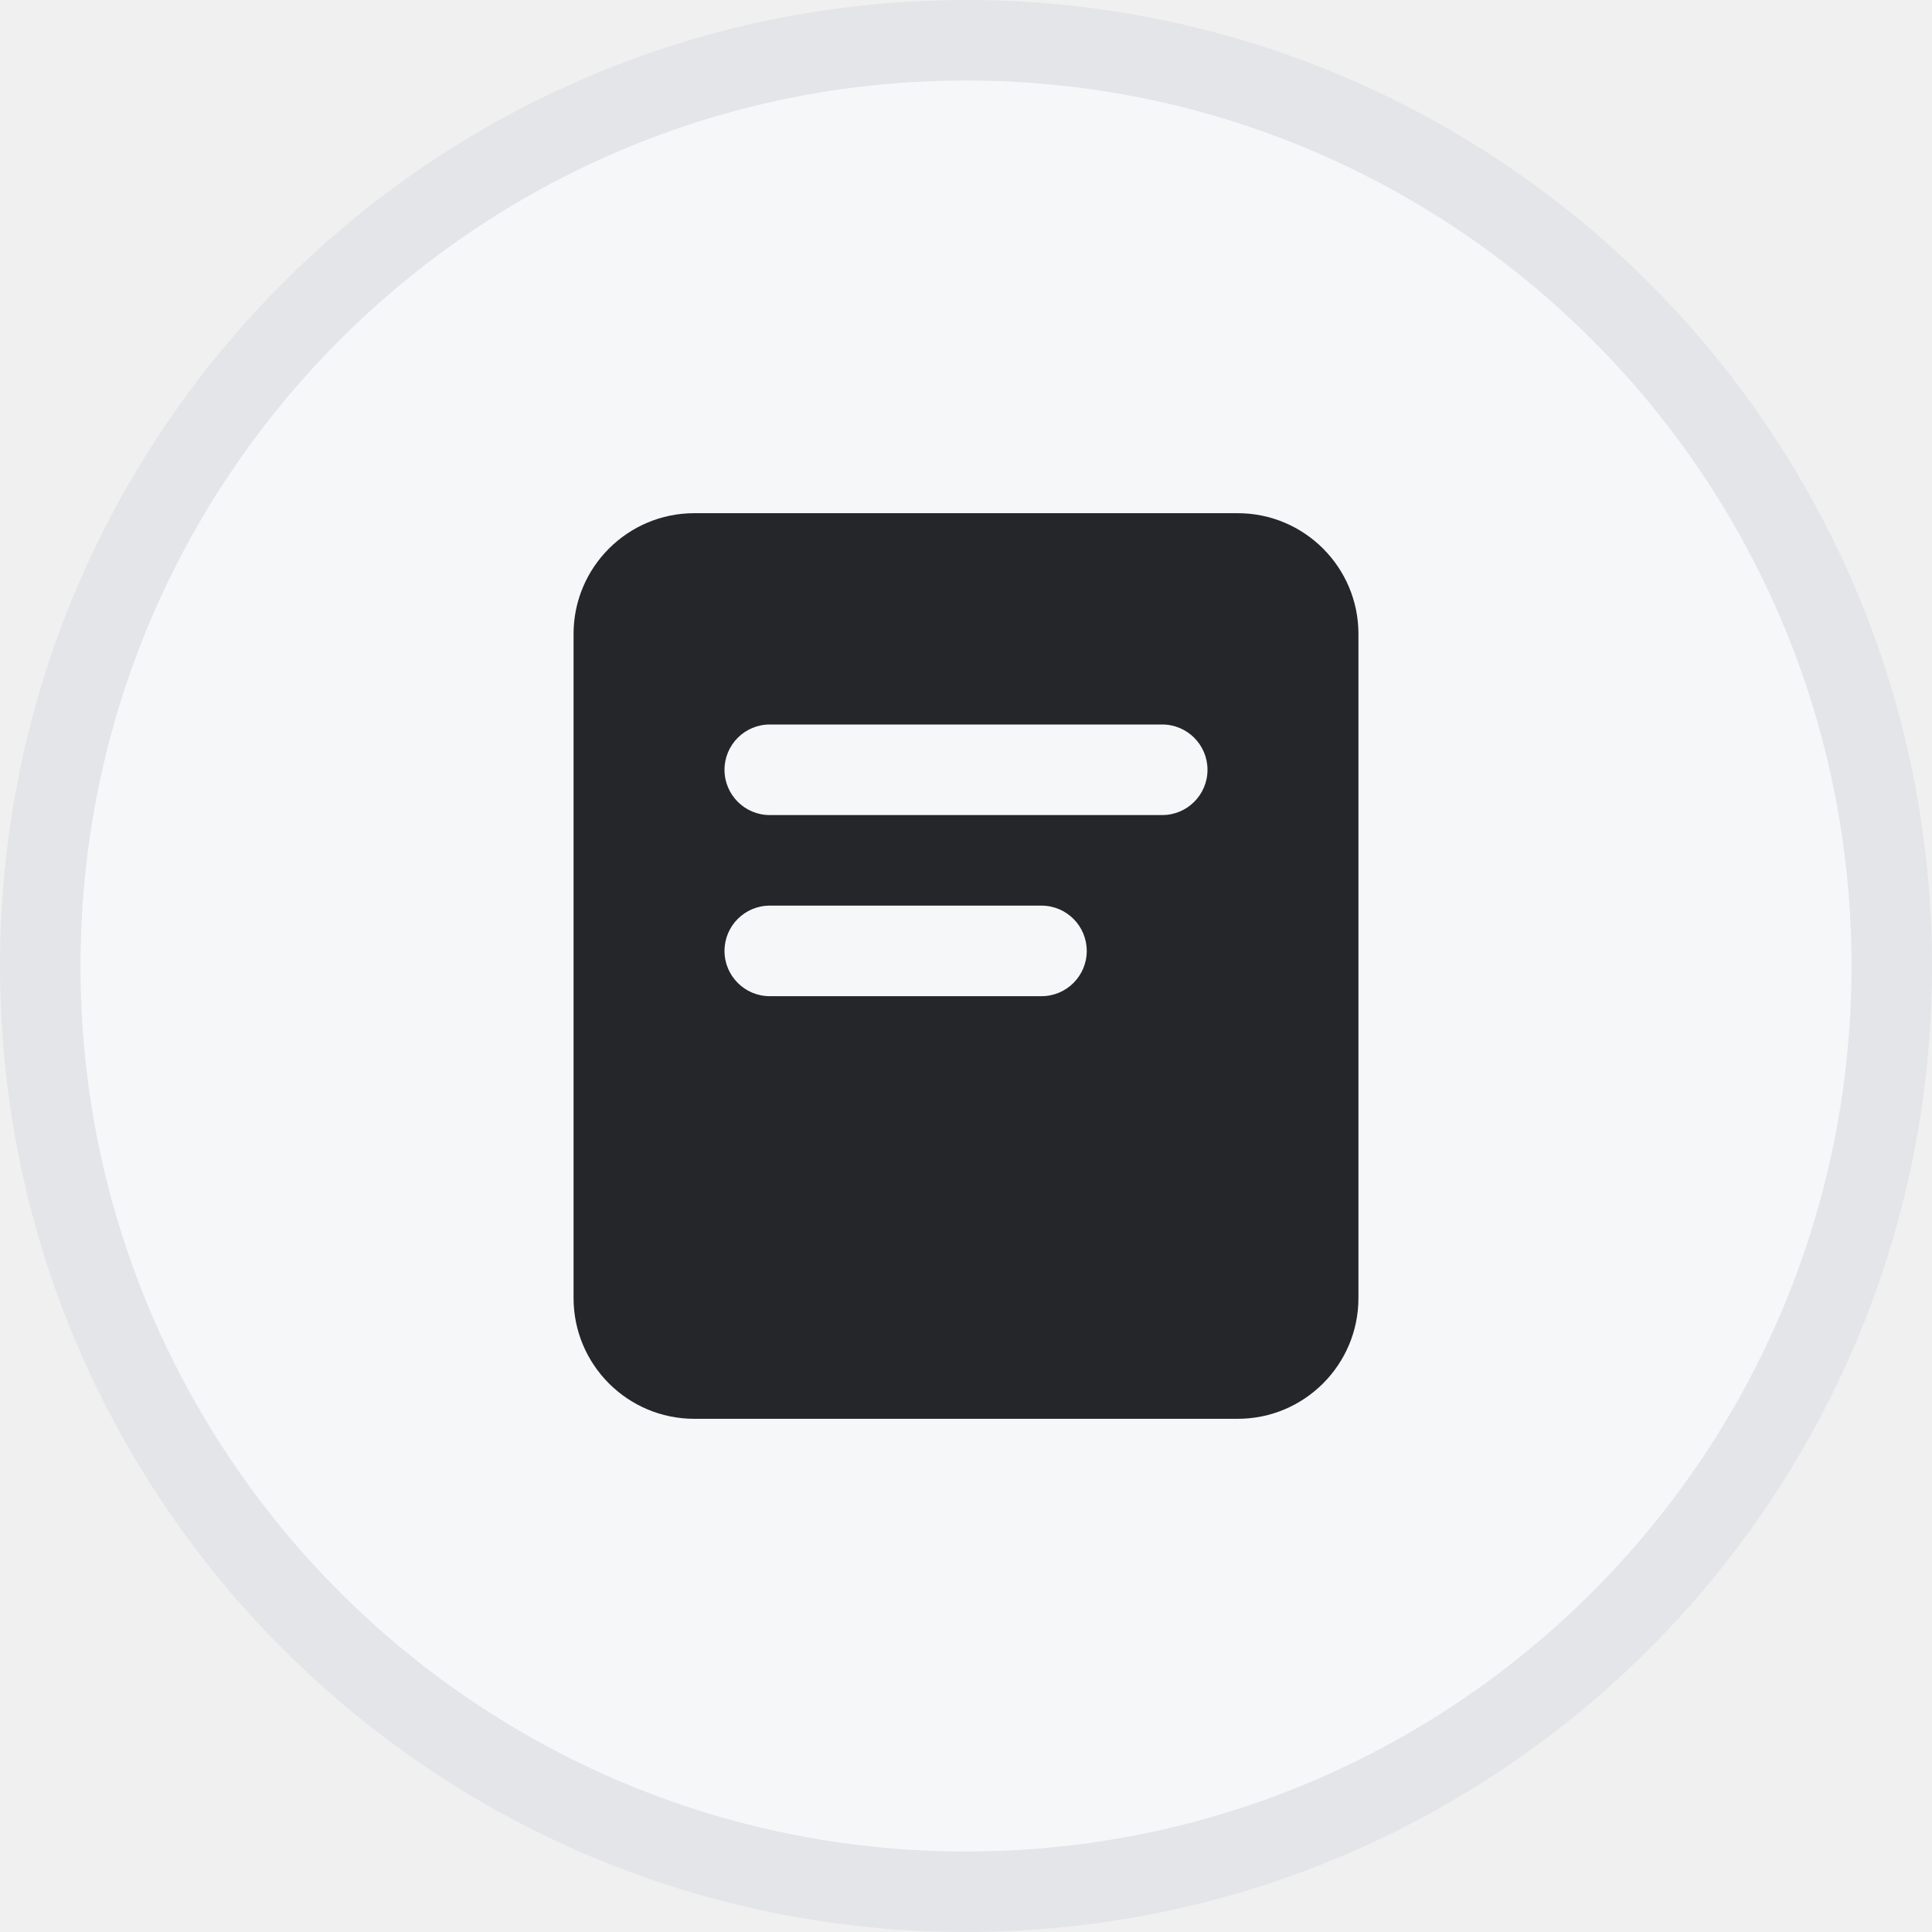
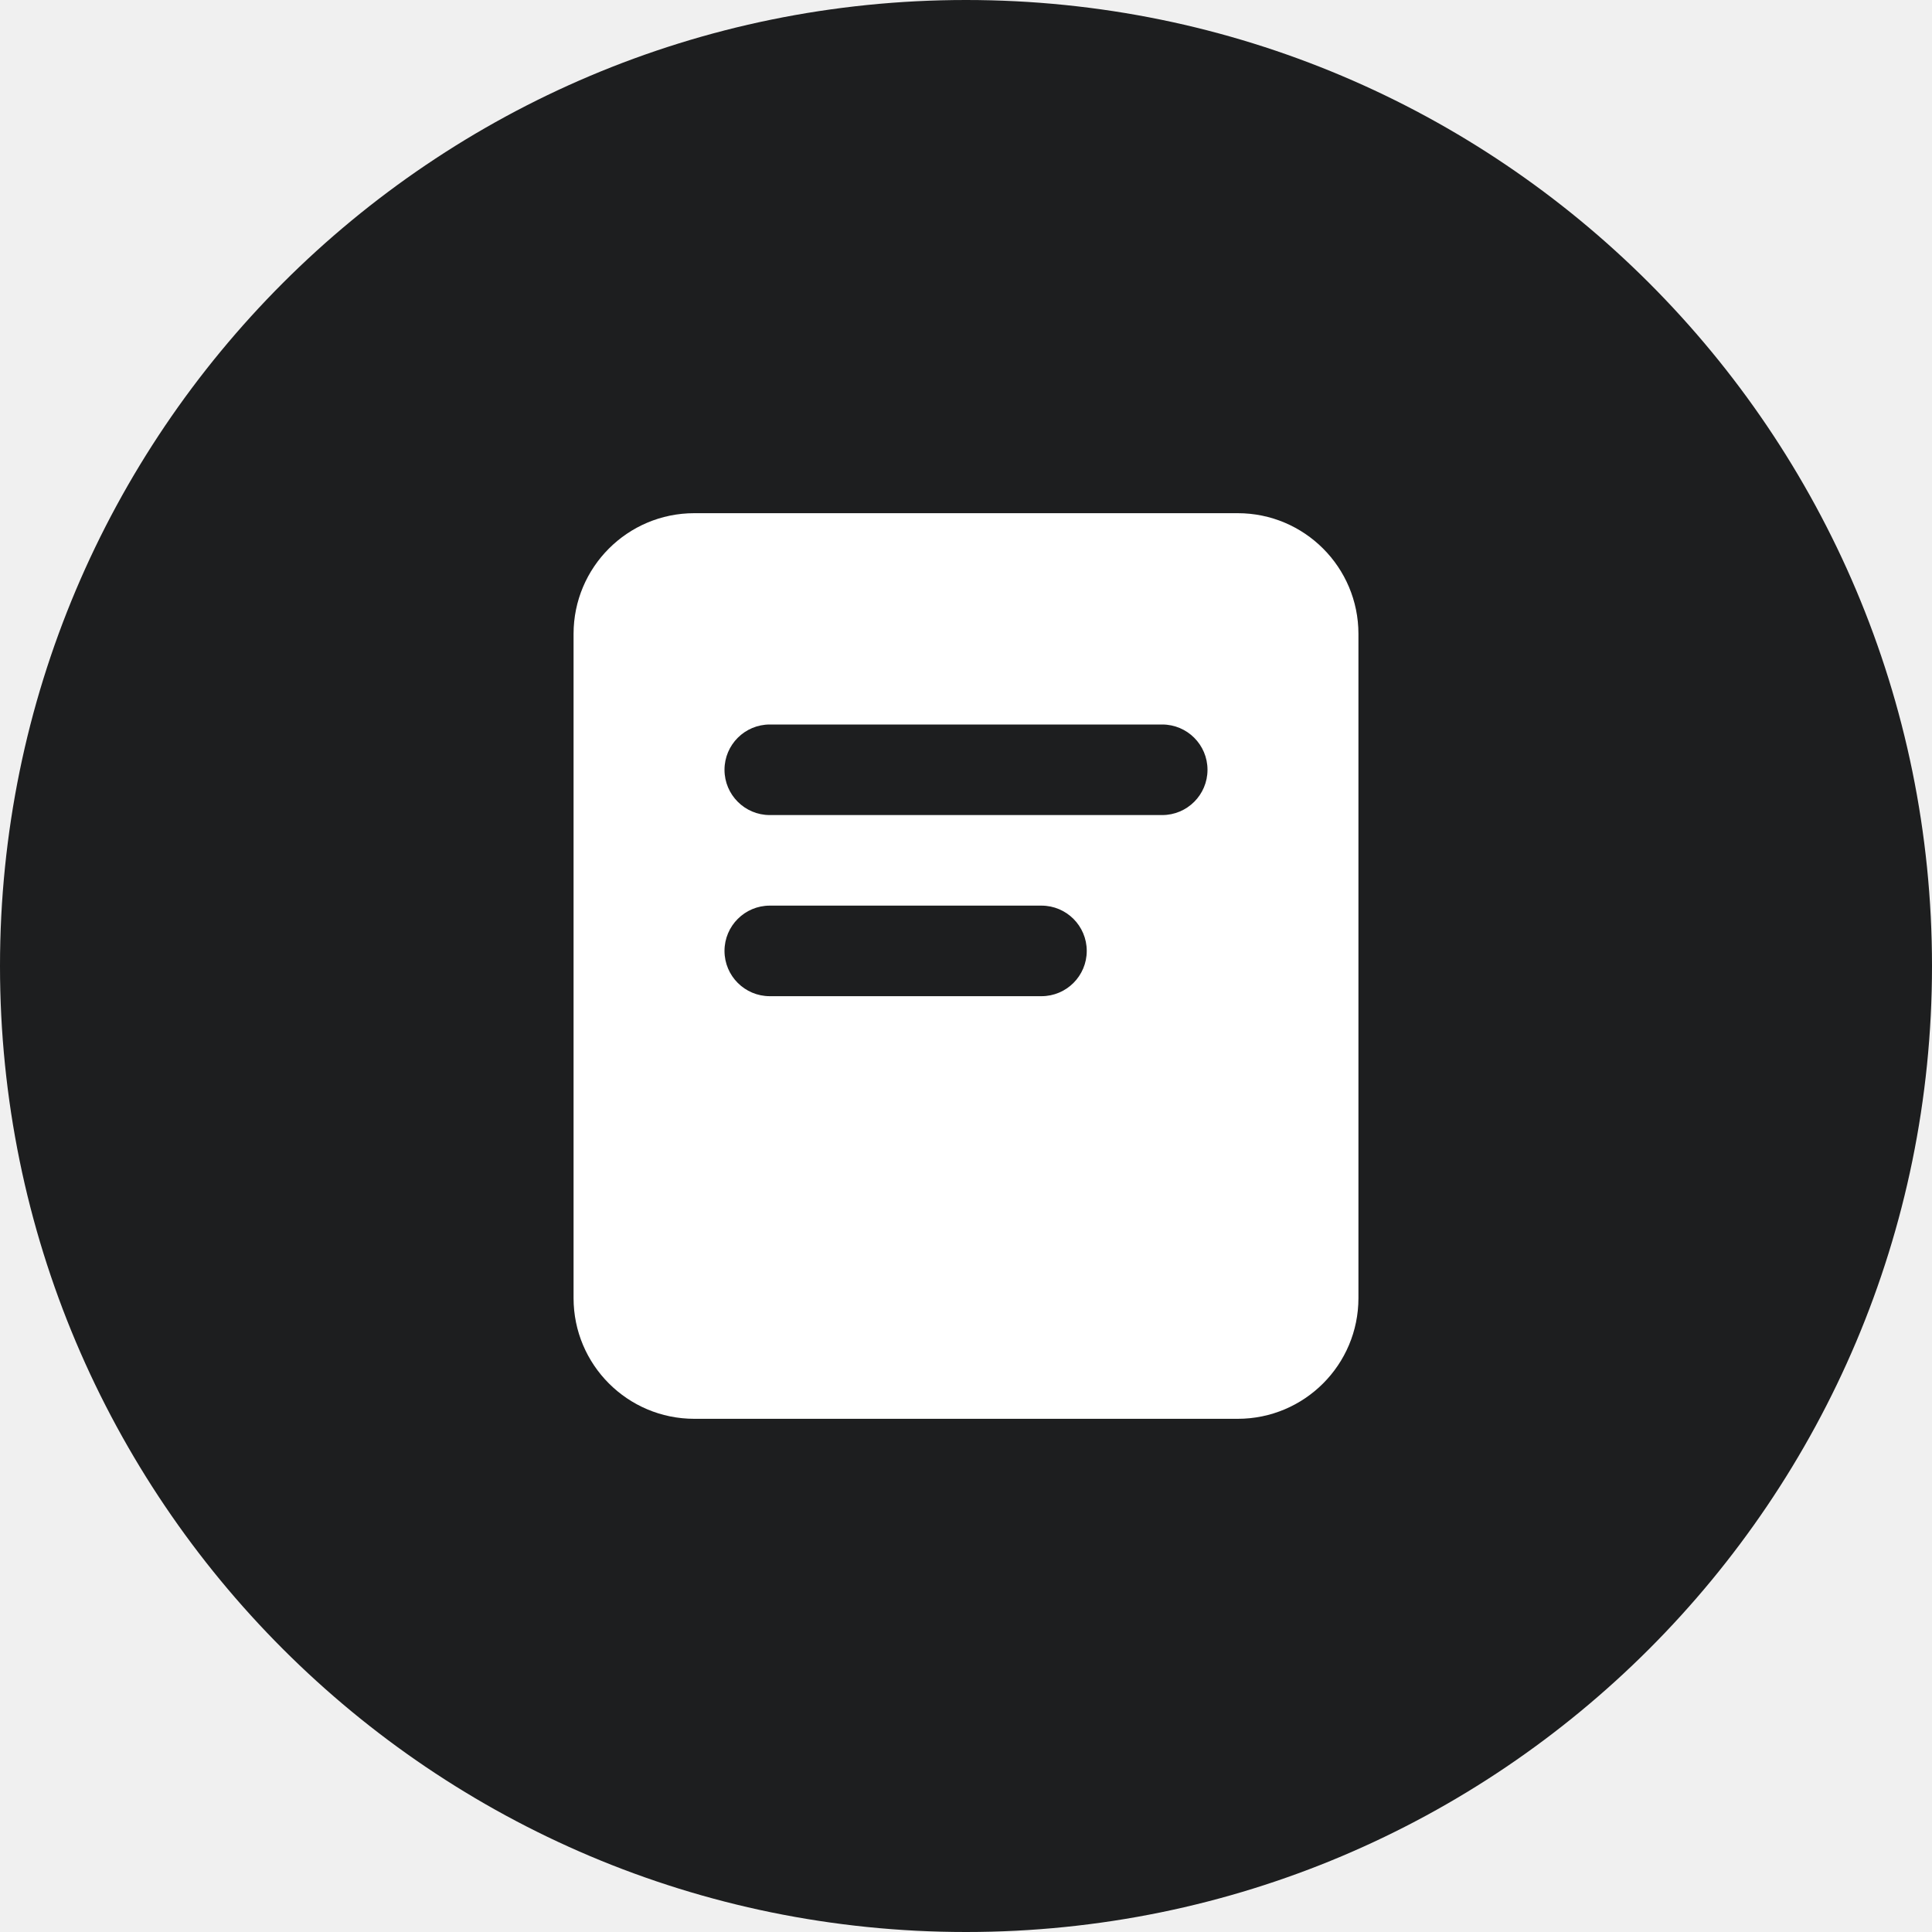
- <svg xmlns="http://www.w3.org/2000/svg" width="24px" height="24px" viewBox="0 0 24 24" version="1.1">
-   <g id="notbox-V2-web" stroke="none" stroke-width="1" fill="none" fill-rule="evenodd">
-     <g id="nutbox-Tokens-more" transform="translate(-1184, -78)">
-       <g id="编组-7备份" transform="translate(1168, 66)">
-         <g id="编组-17" transform="translate(16, 12)">
-           <rect id="矩形备份-8" stroke="#E3E5E8" fill="#F6F7F9" x="0.5" y="0.5" width="23" height="23" rx="11.5" />
-           <g id="docs" transform="translate(6, 6.375)" fill="#242629">
-             <path d="M9.375,0 C10.203,-1.52179594e-16 10.875,0.672 10.875,1.5 L10.875,9.75 C10.875,10.578 10.203,11.25 9.375,11.25 L2.625,11.25 C1.797,11.25 1.125,10.578 1.125,9.75 L1.125,1.5 C1.125,0.672 1.797,1.52179594e-16 2.625,0 L9.375,0 Z M6.938,4.875 L3.562,4.875 C3.252,4.875 3,5.127 3,5.438 C3,5.748 3.252,6 3.562,6 L3.562,6 L6.938,6 C7.248,6 7.5,5.748 7.5,5.438 C7.5,5.127 7.248,4.875 6.938,4.875 L6.938,4.875 Z M8.438,2.625 L3.562,2.625 C3.252,2.625 3,2.877 3,3.188 C3,3.498 3.252,3.75 3.562,3.75 L3.562,3.75 L8.438,3.75 C8.748,3.75 9,3.498 9,3.188 C9,2.877 8.748,2.625 8.438,2.625 L8.438,2.625 Z" id="形状结合" />
+ <svg xmlns="http://www.w3.org/2000/svg" width="32px" height="32px" viewBox="0 0 32 32" version="1.1">
+   <g id="页面-1" stroke="none" stroke-width="1" fill="none" fill-rule="evenodd">
+     <g id="Nutbox-Home备份-3" transform="translate(-100, -654)">
+       <g id="编组-8" transform="translate(100, 612)">
+         <g id="编组-17" transform="translate(0, 42)">
+           <rect id="矩形备份-8" fill="#1D1E1F" x="0" y="0" width="32" height="32" rx="16" />
+           <g id="docs" transform="translate(8, 8.5)" fill="#FFFFFF" fill-rule="nonzero">
+             <path d="M12.5,0 C13.605,-2.02906125e-16 14.5,0.895 14.5,2 L14.5,13 C14.5,14.105 13.605,15 12.5,15 L3.5,15 C2.395,15 1.5,14.105 1.5,13 L1.5,2 C1.5,0.895 2.395,2.02906125e-16 3.5,0 L12.5,0 Z M9.25,6.5 L4.75,6.5 C4.336,6.5 4,6.836 4,7.25 C4,7.664 4.336,8 4.75,8 L4.75,8 L9.25,8 C9.664,8 10,7.664 10,7.25 C10,6.836 9.664,6.5 9.25,6.5 L9.25,6.5 Z M11.25,3.5 L4.75,3.5 C4.336,3.5 4,3.836 4,4.25 C4,4.664 4.336,5 4.75,5 L4.75,5 L11.25,5 C11.664,5 12,4.664 12,4.25 C12,3.836 11.664,3.5 11.25,3.5 L11.25,3.5 Z" id="形状结合" />
          </g>
        </g>
      </g>
    </g>
  </g>
</svg>
